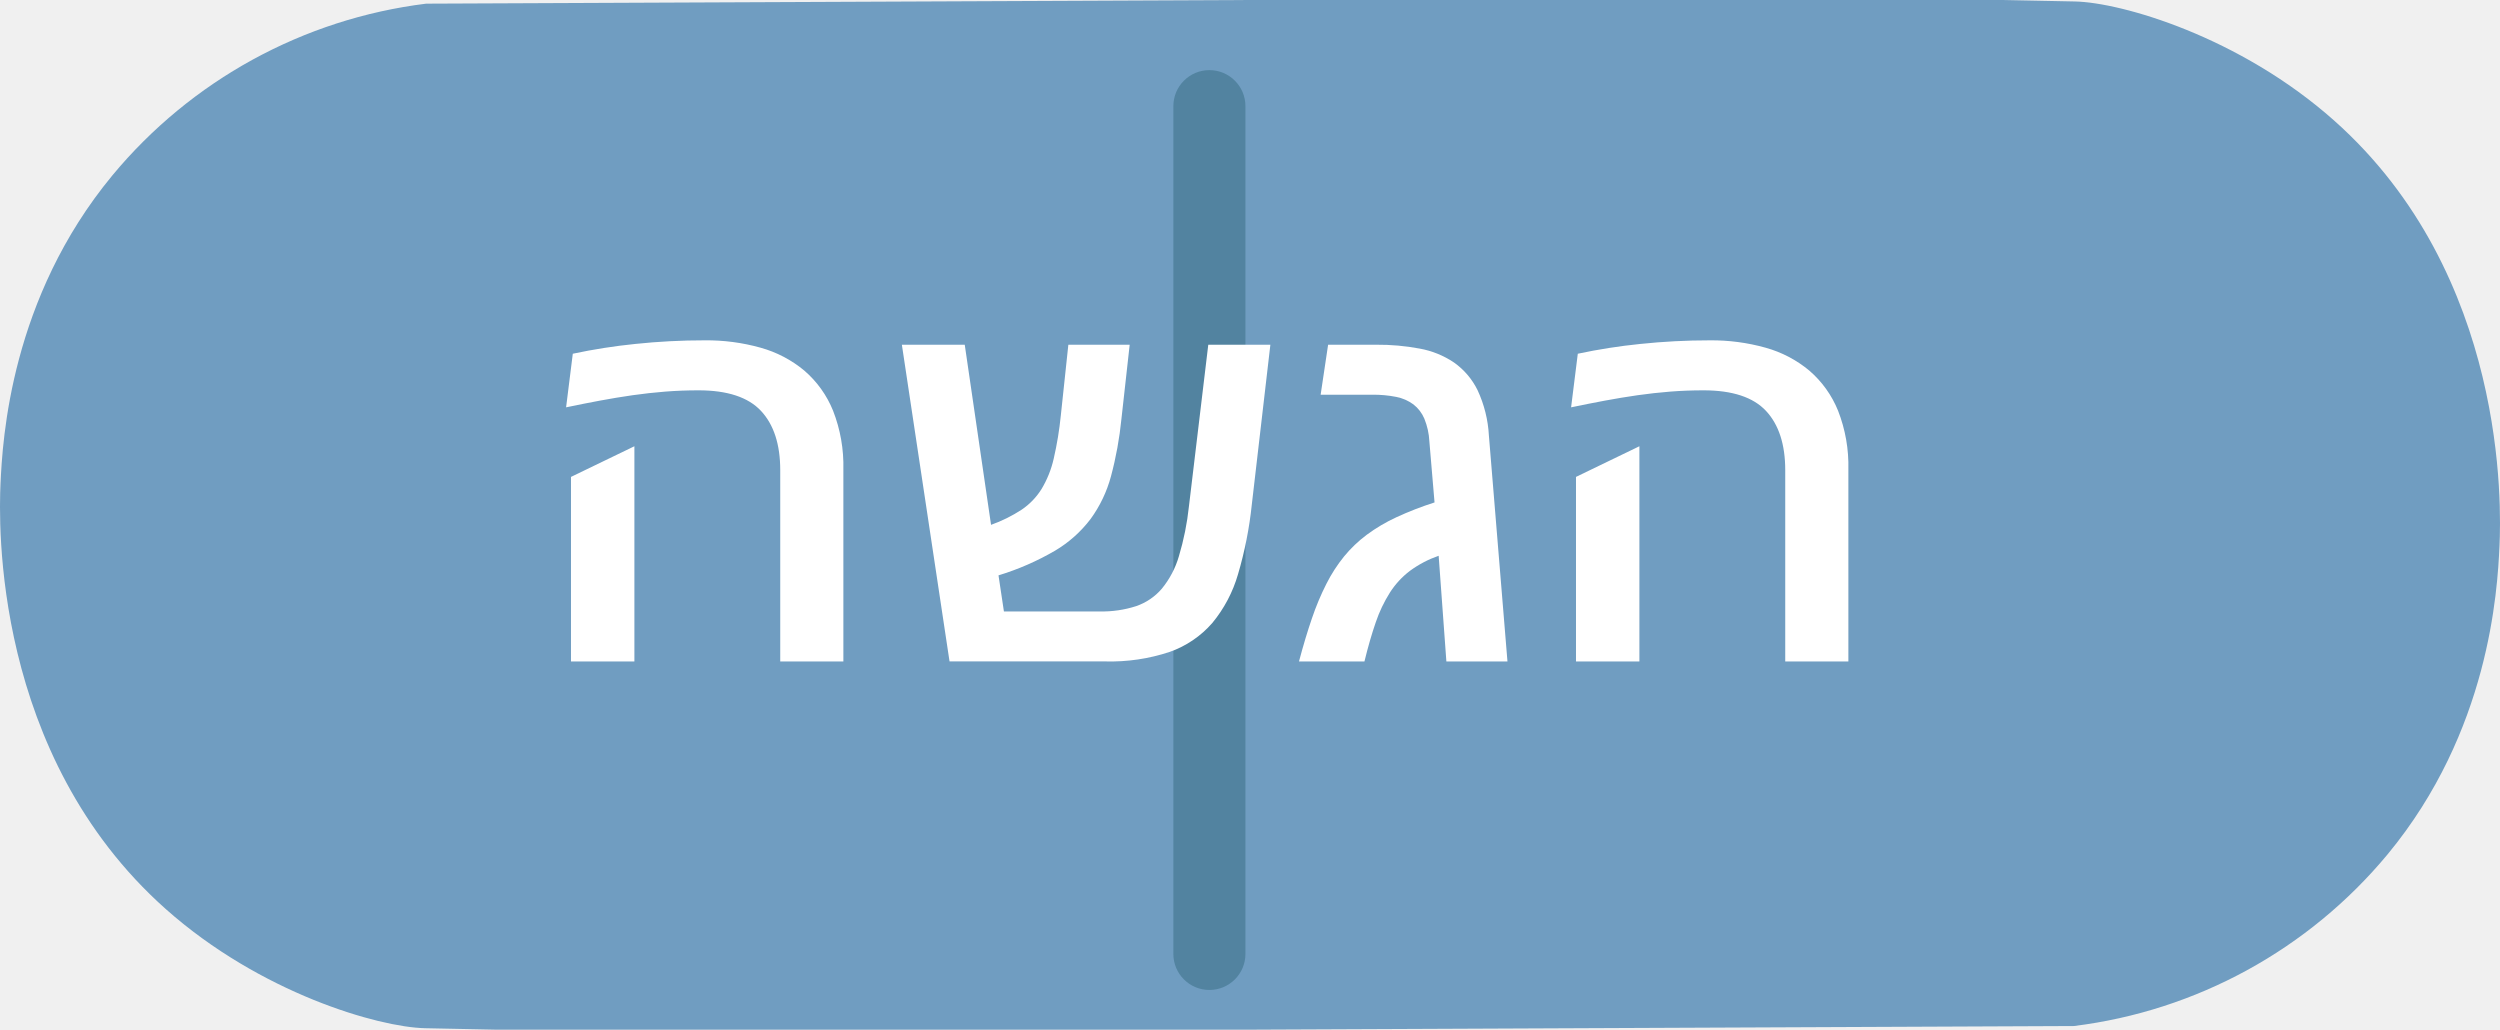
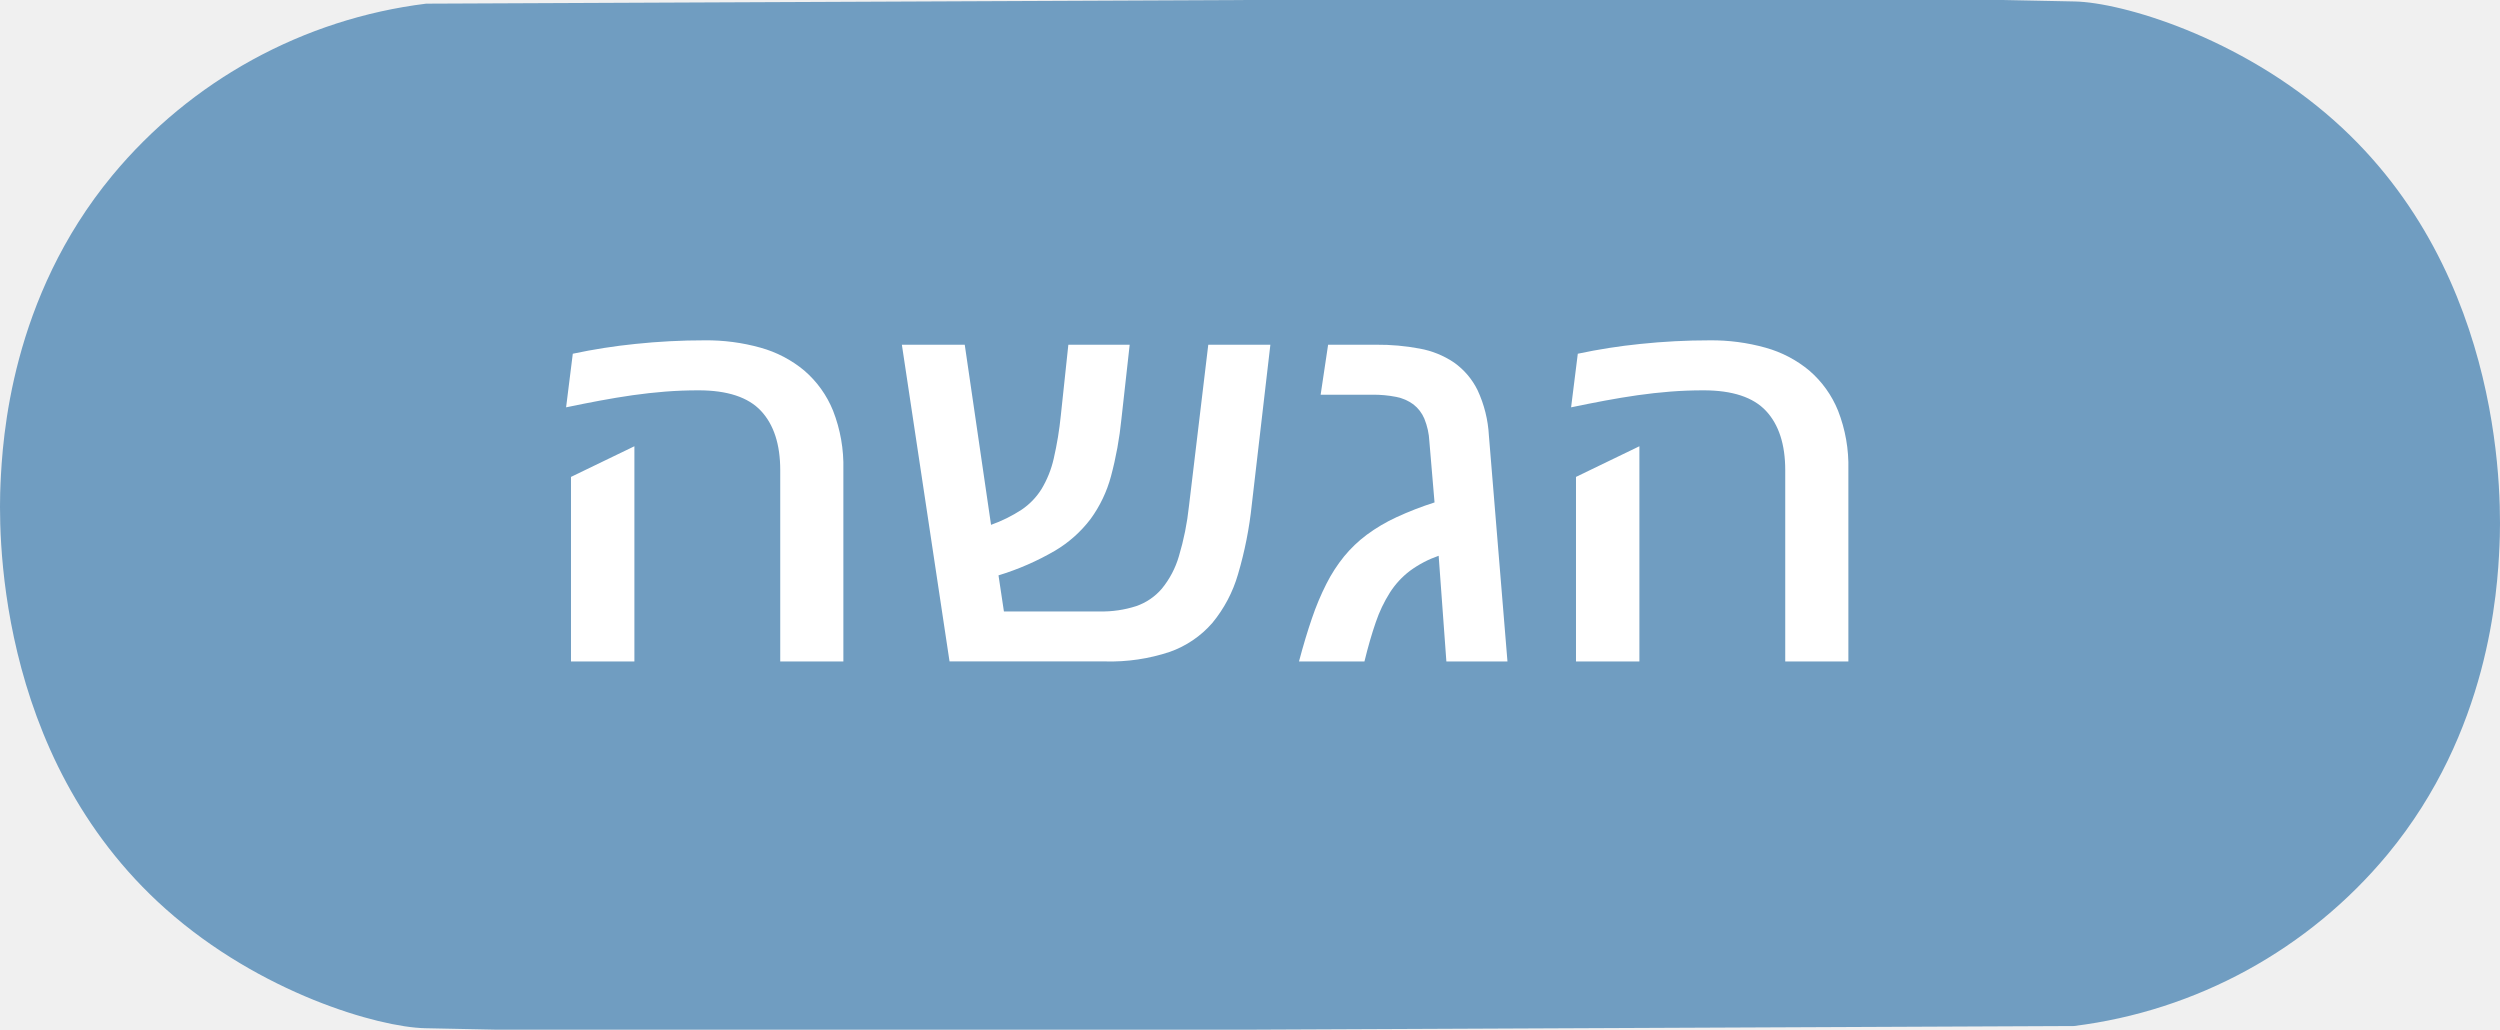
<svg xmlns="http://www.w3.org/2000/svg" viewBox="0 0 292.248 120.369">
  <defs>
-     <style>.a{fill:#709dc1;}.b{fill:#336a7f;opacity:0.5;}.c{fill:#fff;}</style>
+     <style>.a{fill:#709dc1;}.b{fill:#336a7f;opacity:0;}.c{fill:#fff;}</style>
  </defs>
  <path class="a" d="M272.861,14.094C261.806,4.268,248.009.292,242.561.172,242.245.165,234.135,0,234.135,0H145.339l0.0.007L49.815.428A56.698,56.698,0,0,0,13.12,20.523C1.264,34.875.3,51.227.059,56.574c-.199,4.418-.967,31.662,19.328,49.701,11.055,9.826,24.852,13.802,30.3,13.922.316.007,8.426.173,8.426.173h88.797l-0-.007,95.523-.421a56.702,56.702,0,0,0,36.695-20.094c11.856-14.353,12.82-30.704,13.061-36.051C292.388,59.378,293.156,32.133,272.861,14.094Z" />
  <rect class="b" x="137.165" y="8.197" width="8.426" height="107.53" rx="4.213" />
  <path class="c" d="M98.59,77.321H91.209V54.967q0-4.518-2.244-6.928-2.244-2.408-7.305-2.41-1.989,0-3.9.15-1.913.152-3.811.422-1.898.272-3.826.633t-3.947.783l.783-6.266a67.741,67.741,0,0,1,7.307-1.145,77.149,77.149,0,0,1,8.117-.422,23.327,23.327,0,0,1,6.521.859,13.708,13.708,0,0,1,5.121,2.68,12.231,12.231,0,0,1,3.359,4.686,17.667,17.667,0,0,1,1.205,6.867Zm-24.43,0H66.748V55.75l7.412-3.584Z" />
  <path class="c" d="M148.506,40.297,146.336,58.975a45.278,45.278,0,0,1-1.611,8.148,15.84,15.84,0,0,1-3.012,5.709,11.781,11.781,0,0,1-4.971,3.373,22.013,22.013,0,0,1-7.547,1.115H111l-5.572-37.023h7.35l3.074,21.057a16.952,16.952,0,0,0,3.584-1.777,8.054,8.054,0,0,0,2.32-2.41,12.101,12.101,0,0,0,1.416-3.523,40.263,40.263,0,0,0,.842-5.121l.875-8.225h7.17l-.965,8.676a41.897,41.897,0,0,1-1.221,6.703,15.167,15.167,0,0,1-2.379,4.986,14.498,14.498,0,0,1-4.172,3.719,31.193,31.193,0,0,1-6.598,2.877l.633,4.219h11.205a12.98,12.98,0,0,0,4.248-.619,6.889,6.889,0,0,0,3.012-2.047,10.736,10.736,0,0,0,1.988-3.781,32.088,32.088,0,0,0,1.176-5.844l2.26-18.889Z" />
  <path class="c" d="M176.221,77.321h-7.141L168.178,64.969a12.776,12.776,0,0,0-3.359,1.762,9.869,9.869,0,0,0-2.334,2.531,16.204,16.204,0,0,0-1.658,3.479q-.691,1.989-1.324,4.58h-7.652q.753-2.833,1.521-5.061a30.617,30.617,0,0,1,1.688-4.021,17.881,17.881,0,0,1,2.062-3.193,15.187,15.187,0,0,1,2.65-2.531,19.8,19.8,0,0,1,3.465-2.049,39.003,39.003,0,0,1,4.459-1.732l-.604-7.139a8.105,8.105,0,0,0-.586-2.65,4.172,4.172,0,0,0-1.281-1.672,5.003,5.003,0,0,0-2.004-.875,13.584,13.584,0,0,0-2.816-.256h-6.023l.873-5.844h5.633a26.32,26.32,0,0,1,5.076.453,10.513,10.513,0,0,1,4.006,1.625,8.592,8.592,0,0,1,2.758,3.238,14.374,14.374,0,0,1,1.324,5.318Z" />
  <path class="c" d="M216.074,77.321h-7.381V54.967q0-4.518-2.244-6.928-2.244-2.408-7.305-2.41-1.989,0-3.9.15-1.913.152-3.811.422-1.898.272-3.826.633t-3.947.783l.783-6.266A67.74,67.74,0,0,1,191.75,40.207a77.149,77.149,0,0,1,8.117-.422,23.327,23.327,0,0,1,6.521.859,13.708,13.708,0,0,1,5.121,2.68,12.231,12.231,0,0,1,3.359,4.686,17.667,17.667,0,0,1,1.205,6.867Zm-24.43,0h-7.412V55.75l7.412-3.584Z" />
</svg>
